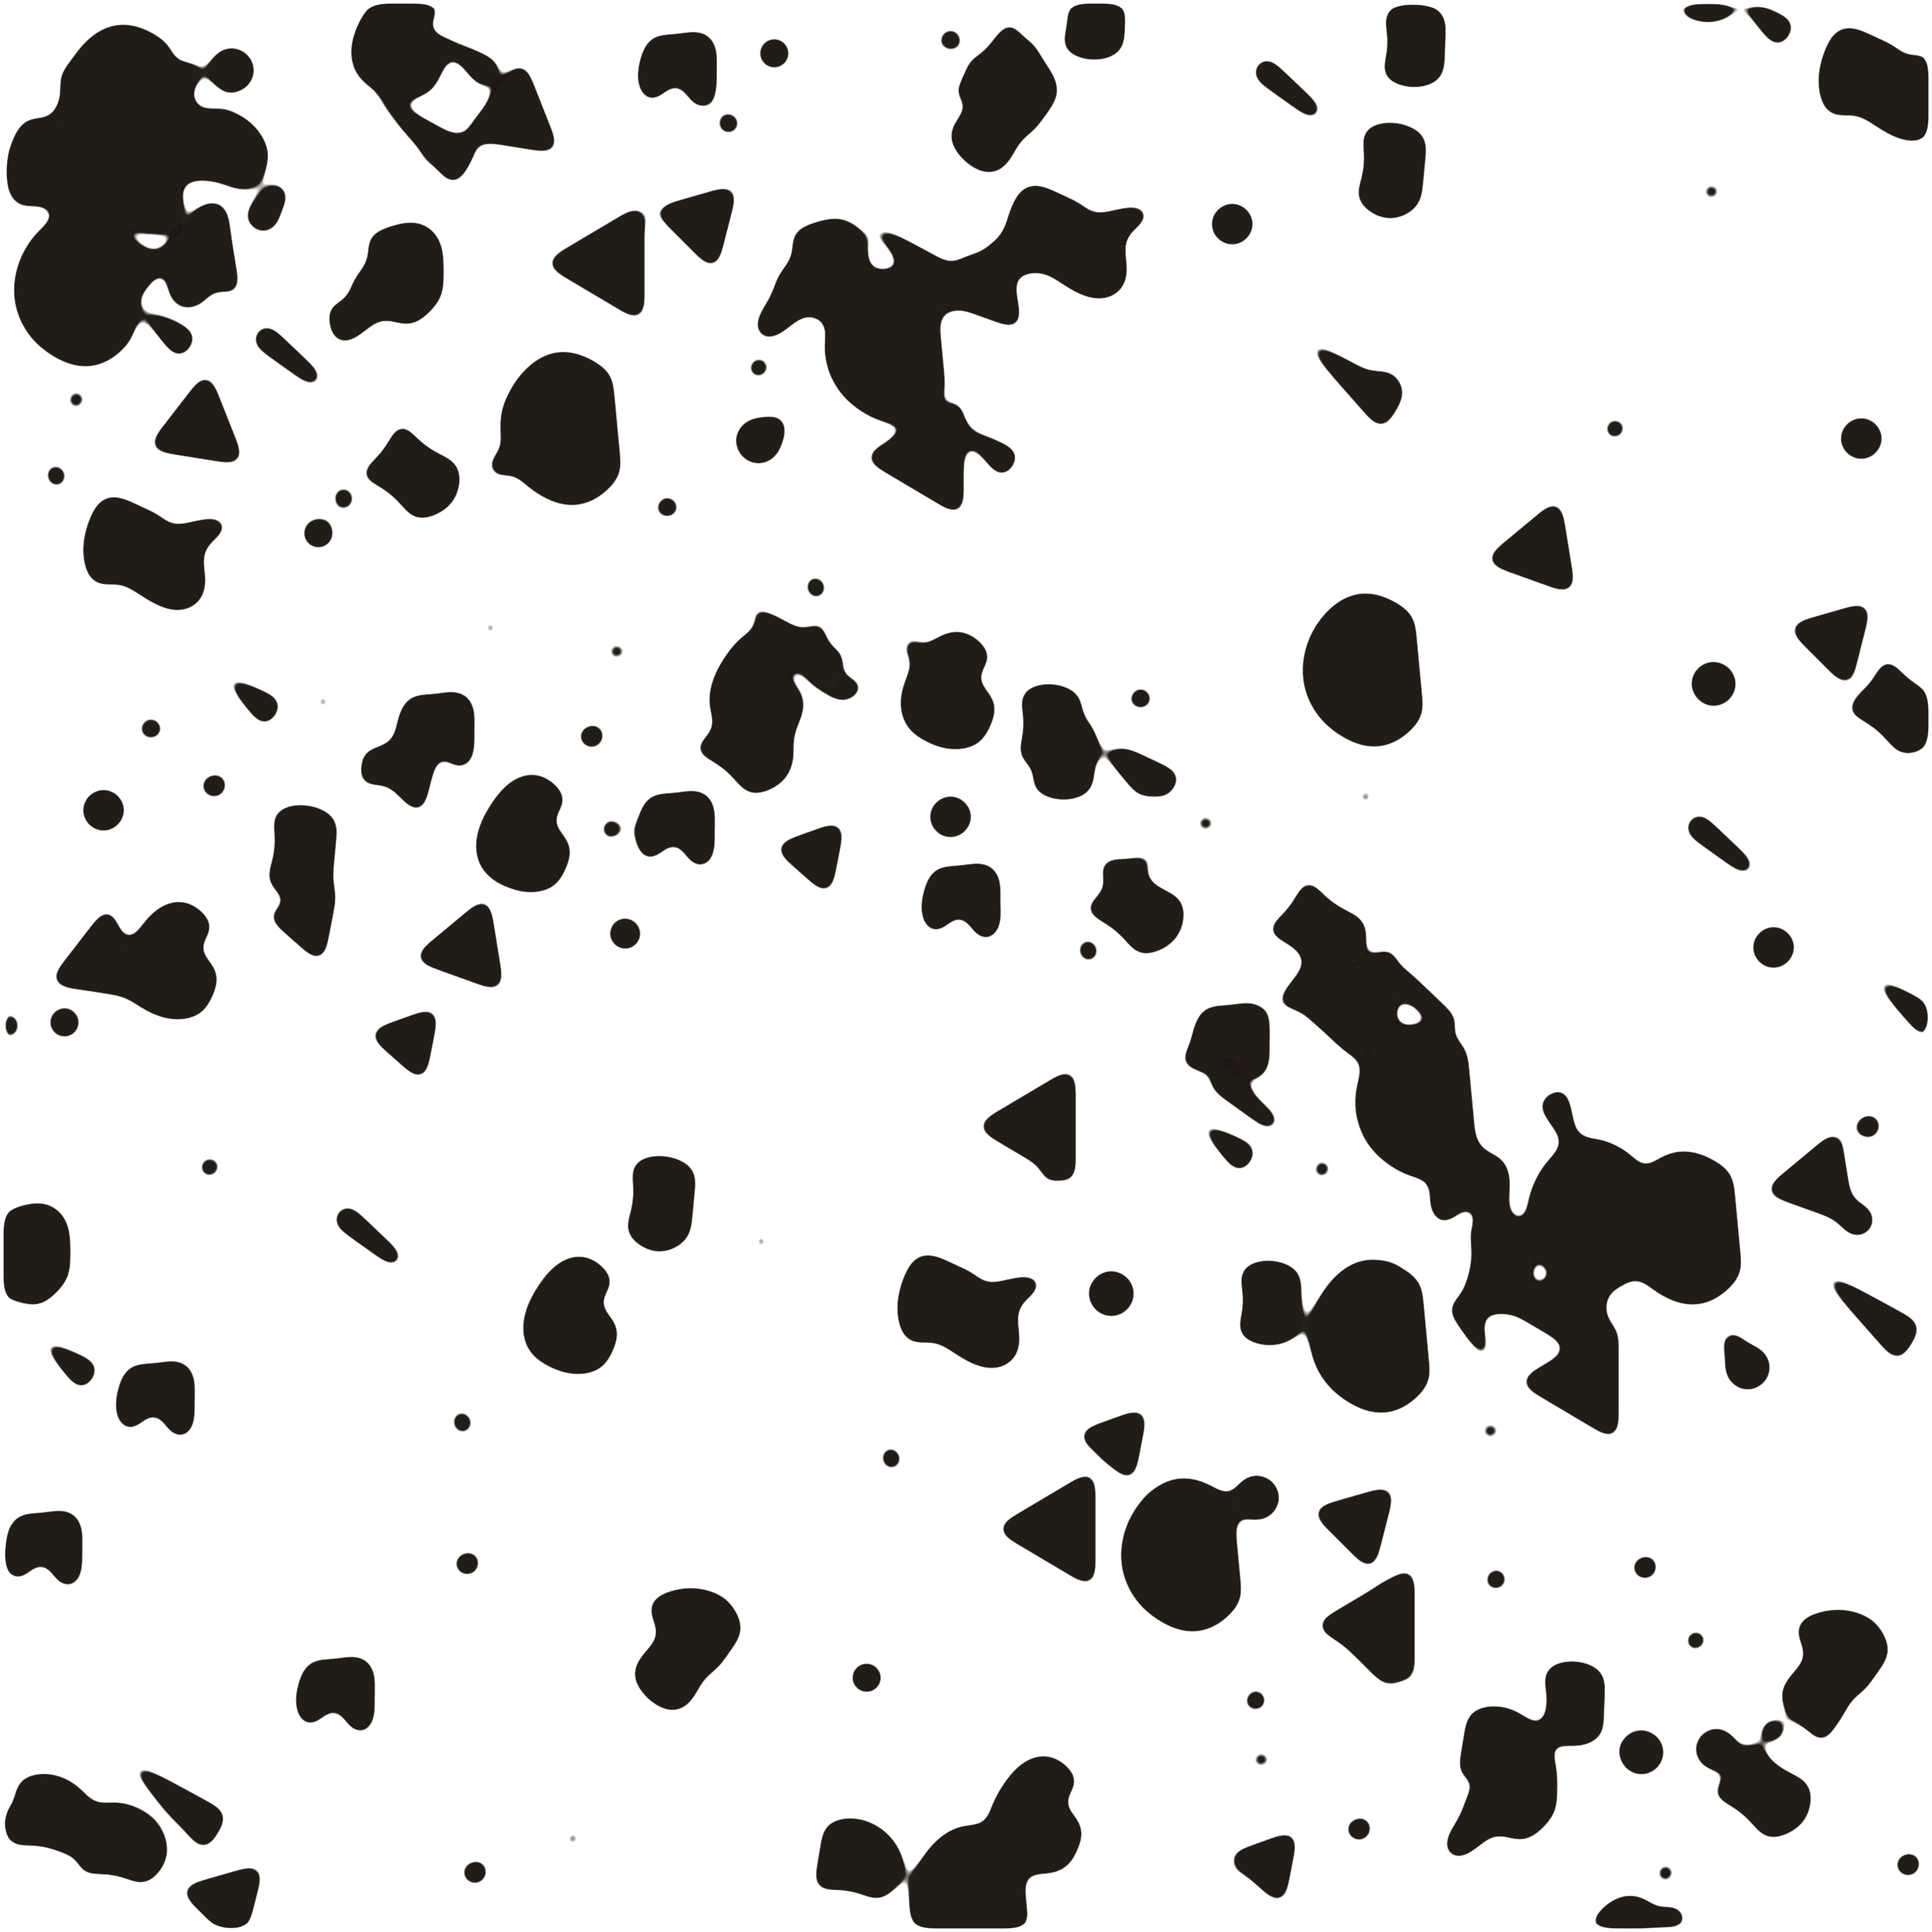
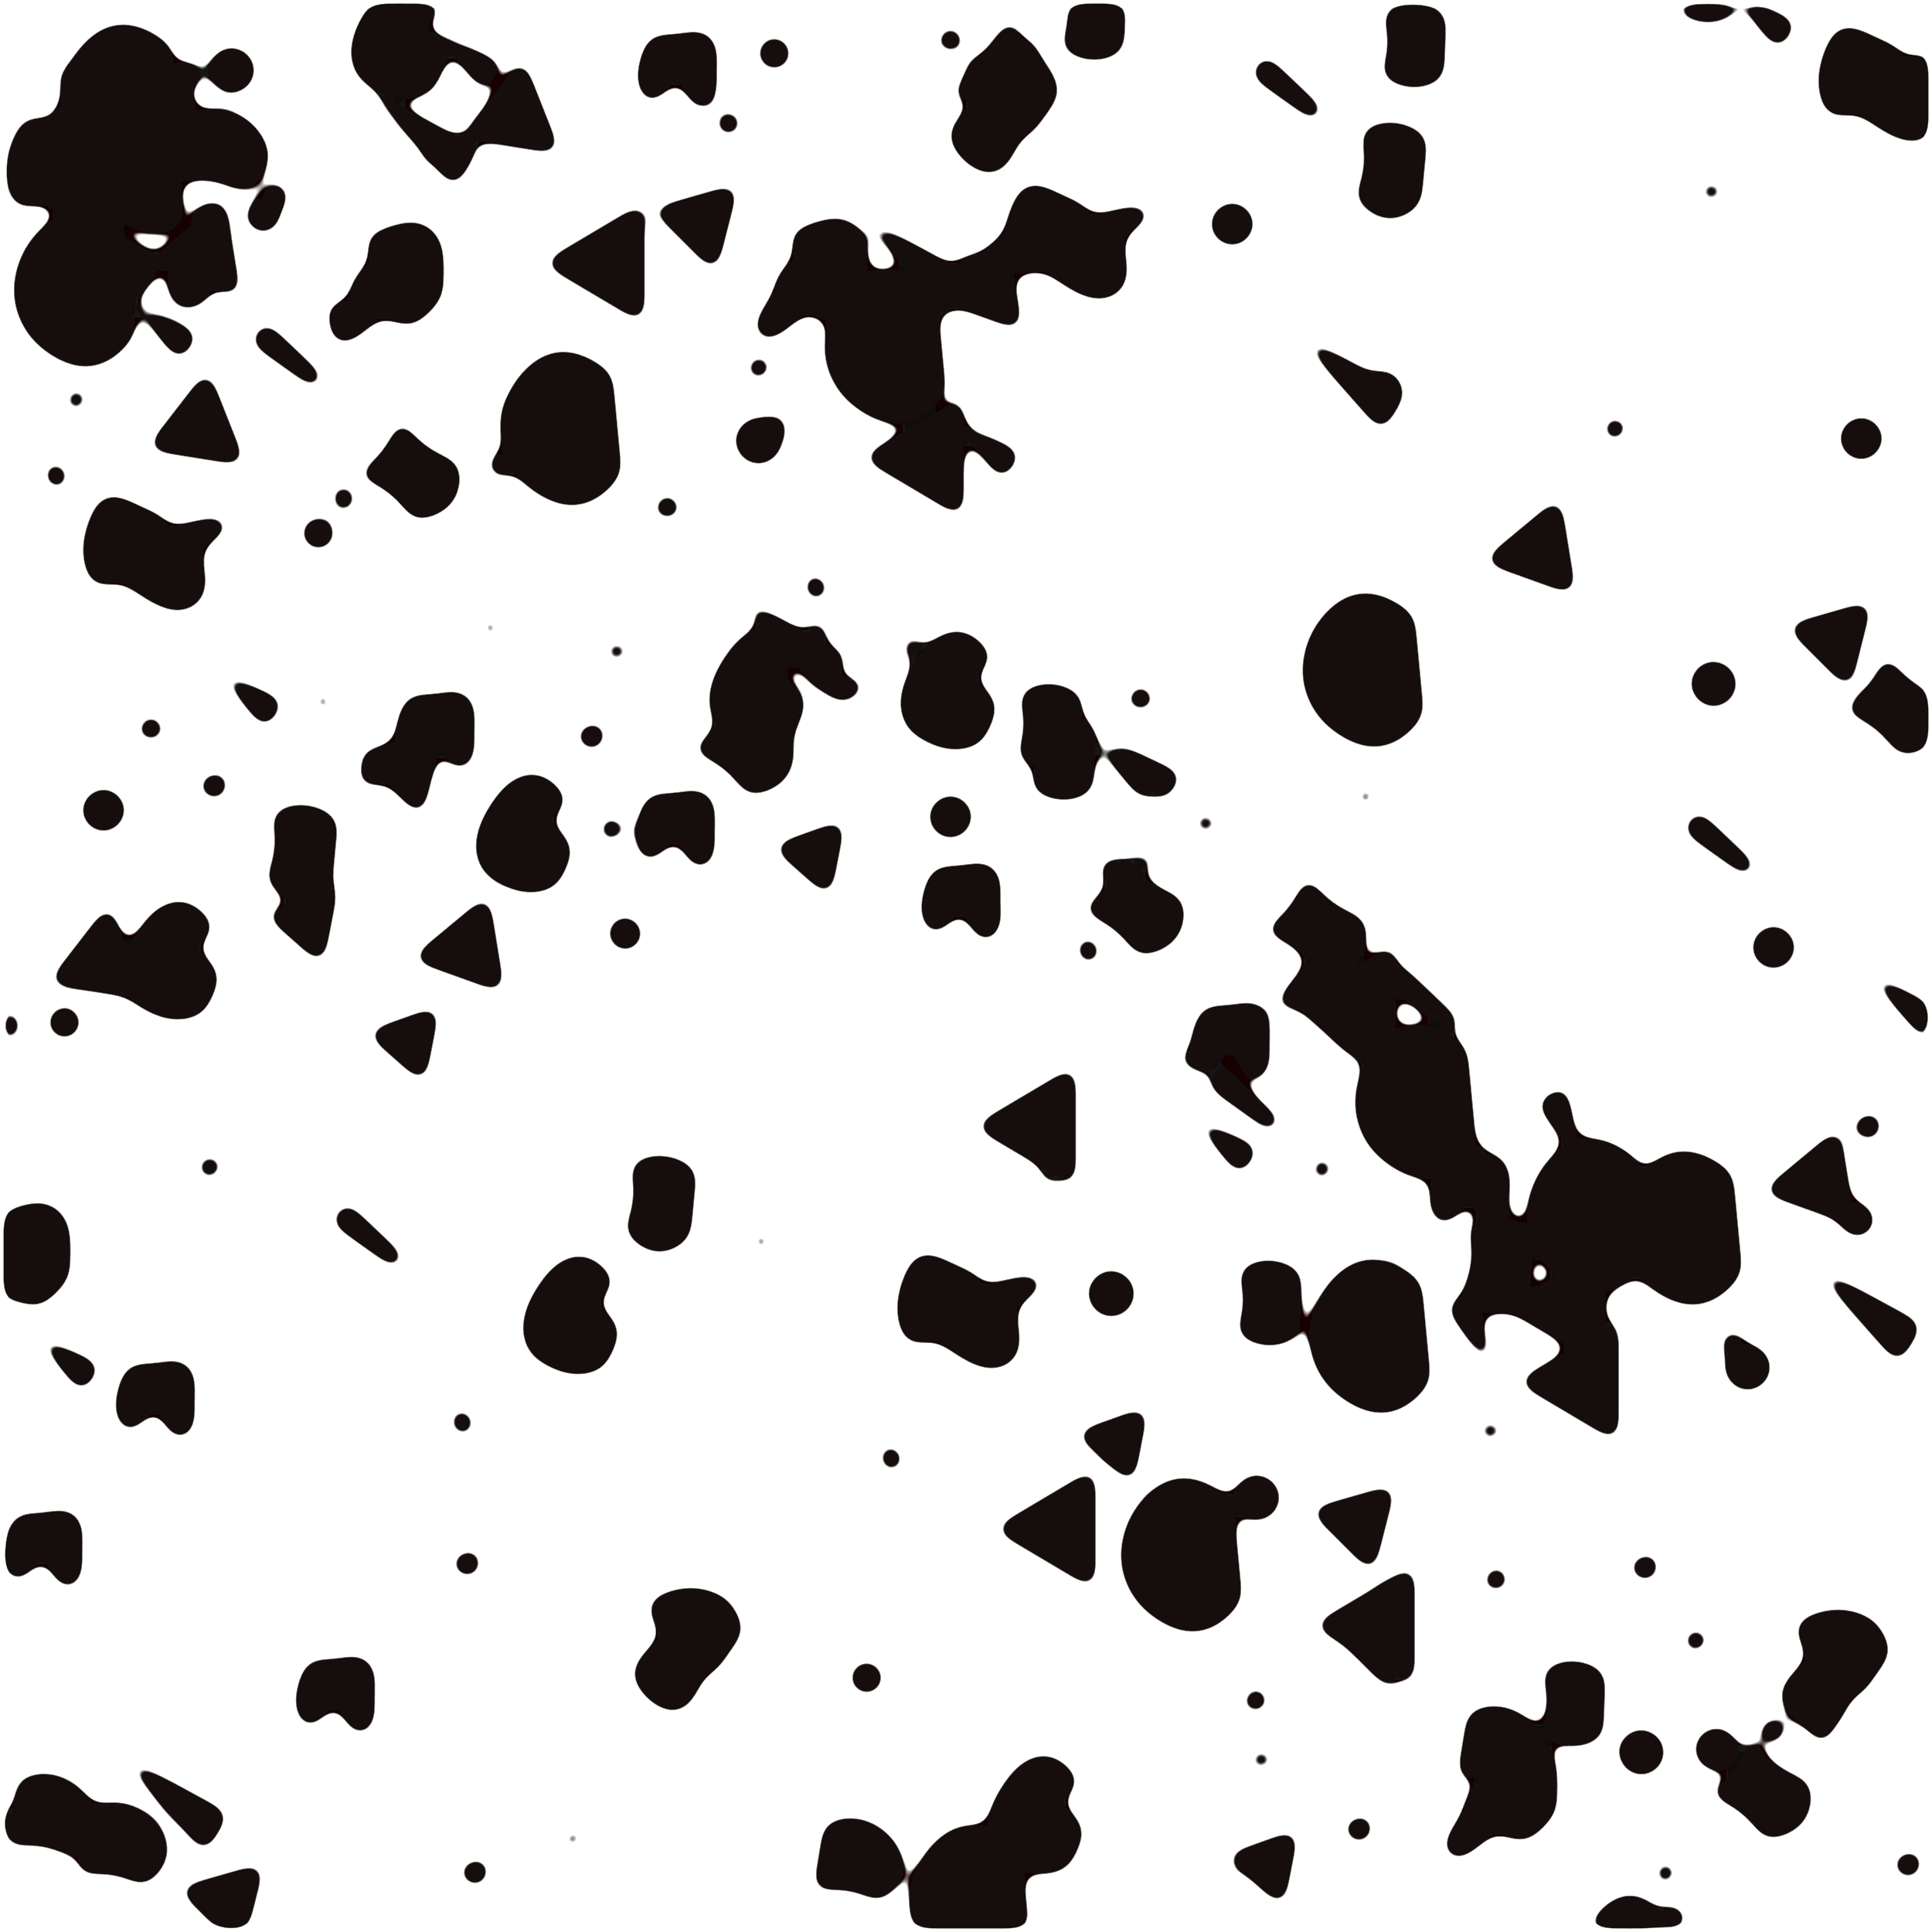
<svg xmlns="http://www.w3.org/2000/svg" xlink="http://www.w3.org/1999/xlink" viewBox="0 0 5000 5000" style="transform: scale(1);">
  <defs>
    <filter id="goo">
      <feGaussianBlur in="SourceGraphic" stdDeviation="25" result="blur" />
      <feColorMatrix in="blur" type="matrix" values="1 0 0 0 0 0 1 0 0 0 0 0 1 0 0 0 0 0 19 -9" result="good" />
      <feComposite in="SourceGraphic" in2="goo" operator="atop" />
    </filter>
    <path d="M280,248L276,264C256,284 228,276 220,248C235,245 237,242 231,227C251,233 262,238 280,248z" id="P0" />
    <path d="M216,234L262,214Q294,214 288,245Q296,284 255,288C227,286 210,263 216,234z" id="P1" />
    <path d="M227,254C227,241 235,230 247,227L265,232L260,271L227,254z" id="P2" />
    <path d="M190,231C201,204 225,187 250,187C279,189 302,207 310,231C317,258 307,286 287,301C263,316 233,315 213,301C191,282 183,254 190,231z" id="P3" />
    <path d="M348,368L100,279L306,108L348,368z" id="P4" />
    <path d="M237,319C223,317 146,414 112,379C78,345 152,275 153,256C151,225 173,201 199,180C207,172 192,103 202,103C250,87 314,52 356,83C410,117 392,194 395,241C398,278 359,301 339,324C309,358 259,324 237,319z" id="P5" />
    <path d="M404,269L341,375L137,144L151,131L404,269z" id="P6" />
    <path d="M322,350C258,316 226,312 150,322L178,150C233,118 299,126 350,178Q433,273 322,350z" id="P7" />
    <path d="M275,230L236,279C221,269 215,250 223,233C225,229 228,226 231,224C248,233 256,234 275,230z" id="P8" />
    <path d="M265,222C266,243 267,253 272,273L262,280C241,284 223,272 218,250C223,227 243,215 265,222z" id="P9" />
    <path d="M214,257Q223,201 274,221C266,240 269,245 287,255C276,282 247,291 225,277Q201,277 214,257z" id="P10" />
    <path d="M271,304C246,312 220,304 205,287C190,265 189,238 201,219C217,198 242,188 264,194C290,202 306,224 308,246C308,273 292,295 271,304z" id="P11" />
    <path d="M131,227L327,157L287,365L131,227z" id="P12" />
    <path d="M211,403C171,394 142,365 122,331C92,280 169,235 184,208C189,199 137,130 163,113C218,81 285,67 353,108C373,119 380,143 395,171C416,207 354,250 345,281C340,300 313,303 305,308C286,326 271,415 211,403z" id="P13" />
    <path d="M350,263L299,339L172,186L176,181L350,263z" id="P14" />
    <path d="M329,335C281,371 219,371 165,329C189,266 189,234 171,165C219,129 281,129 335,171L329,335z" id="P15" />
    <path d="M243,212L288,243Q299,281 260,288C240,291 221,281 212,260C230,243 236,234 243,212z" id="P16" />
    <path d="M278,245L264,275C251,265 244,264 230,271Q209,237 248,221L278,245z" id="P17" />
    <path d="M222,245C236,244 238,240 232,228Q261,208 278,241C280,262 266,278 246,279Q213,273 222,245z" id="P18" />
    <path d="M188,242C194,214 214,194 238,189C266,186 292,199 304,220C316,246 312,274 295,292C274,312 246,316 224,306C199,292 186,266 188,242z" id="P19" />
    <path d="M106,307L269,96L369,349L106,307z" id="P20" />
    <path d="M134,186C161,142 196,83 260,84C303,86 328,127 346,148C353,153 301,208 301,208C317,228 374,258 353,306C339,333 330,376 303,383C259,400 213,394 174,370C158,362 138,355 123,330C94,280 113,224 134,186z" id="P21" />
    <path d="M173,230L180,211L329,260L312,301L173,230z" id="P22" />
    <path d="M366,110L390,366Q284,521 134,390C67,322 55,225 110,134Q216,-21 366,110z" id="P23" />
    <path d="M214,243Q205,217 232,218L287,248L230,281Q200,274 214,243z" id="P24" />
    <path d="M224,275C231,254 232,243 227,222L283,237C288,252 284,269 269,280Q243,304 224,275z" id="P25" />
    <path d="M228,219C246,230 255,230 276,222Q307,254 276,278C263,289 245,290 228,281C230,256 230,244 228,219z" id="P26" />
    <path d="M239,295C219,288 205,271 204,253C204,232 216,214 233,207C253,201 274,207 285,221C298,238 298,259 289,275C276,292 256,299 239,295z" id="P27" />
    <path d="M115,215L345,149L285,385L115,215z" id="P28" />
    <path d="M234,189C242,186 250,182 254,183C272,184 299,173 314,190C334,211 336,239 332,260C327,292 347,367 303,383C269,398 242,313 231,308C224,306 167,380 154,366C104,319 133,250 149,210C162,177 215,194 234,189z" id="P29" />
    <path d="M287,343L269,348L166,196L244,150L287,343z" id="P30" />
    <path d="M328,344Q239,433 156,328C185,262 187,230 172,156C225,121 291,125 344,172L328,344z" id="P31" />
    <path d="M281,250L254,281L225,232C236,220 252,217 267,224L281,250z" id="P32" />
    <path d="M250,224L273,263Q250,289 229,265L224,245L250,224z" id="P33" />
    <path d="M214,243C218,227 231,215 248,213C281,221 292,255 272,280C255,290 235,287 221,274C232,257 231,251 214,243z" id="P34" />
    <path d="M226,287C210,275 203,256 207,239C214,220 230,207 247,206C267,206 284,218 291,234C297,253 291,273 278,284C262,296 241,296 226,287z" id="P35" />
    <path d="M69,250L337,91L337,409L69,250z" id="P36" />
    <path d="M444,200C452,224 381,250 376,274C370,307 408,381 356,416C289,455 223,390 171,358C156,350 98,375 87,353C49,288 64,214 105,145C140,98 225,172 250,172C270,171 278,199 288,209C297,216 436,162 444,200z" id="P37" />
    <path d="M144,216L185,160L344,309L315,340L144,216z" id="P38" />
    <path d="M384,233Q414,369 267,384C223,318 194,296 116,267C182,223 204,194 233,116C277,182 306,204 384,233z" id="P39" />
  </defs>
  <rect id="RECT" width="5000" height="5000" fill="#FFFFFF00" />
-   <g id="group" fill="#201b19" filter="url(#goo)">
+   <g id="group" fill="#160D0D" filter="url(#goo)">
    <use x="-26" y="-16" href="#P8" />
    <use x="-21" y="30" href="#P31" />
    <use x="0" y="88" href="#P18" />
    <use x="-51" y="174" href="#P37" />
    <use x="-40" y="500" href="#P23" />
    <use x="-56" y="777" href="#P25" />
    <use x="-105" y="981" href="#P34" />
    <use x="-1" y="1512" href="#P8" />
    <use x="18" y="1847" href="#P11" />
    <use x="-83" y="2396" href="#P35" />
    <use x="-615" y="2377" href="#P20" />
    <use x="-670" y="2713" href="#P28" />
    <use x="-690" y="3063" href="#P27" />
    <use x="-766" y="3331" href="#P37" />
    <use x="-769" y="3704" href="#P20" />
    <use x="-738" y="4334" href="#P0" />
    <use x="-679" y="4494" href="#P30" />
    <use x="-483" y="4911" href="#P25" />
    <use x="-428" y="5262" href="#P26" />
    <use x="-446" y="5460" href="#P17" />
    <use x="1" y="0" href="#P2" />
    <use x="20" y="24" href="#P4" />
    <use x="47" y="133" href="#P13" />
    <use x="90" y="178" href="#P37" />
    <use x="22" y="402" href="#P6" />
    <use x="29" y="594" href="#P10" />
    <use x="149" y="1153" href="#P37" />
    <use x="121" y="1212" href="#P6" />
    <use x="137" y="1629" href="#P16" />
    <use x="208" y="2247" href="#P21" />
    <use x="-242" y="2404" href="#P27" />
    <use x="-316" y="2664" href="#P24" />
    <use x="-498" y="2991" href="#P29" />
    <use x="-522" y="3499" href="#P38" />
    <use x="-365" y="4001" href="#P21" />
    <use x="-292" y="4410" href="#P38" />
    <use x="-350" y="4814" href="#P2" />
    <use x="-286" y="5110" href="#P30" />
    <use x="-98" y="5263" href="#P33" />
    <use x="-169" y="5475" href="#P18" />
    <use x="93" y="-30" href="#P26" />
    <use x="80" y="12" href="#P23" />
    <use x="107" y="146" href="#P15" />
    <use x="125" y="222" href="#P28" />
    <use x="239" y="492" href="#P11" />
    <use x="167" y="600" href="#P14" />
    <use x="269" y="857" href="#P20" />
    <use x="388" y="1552" href="#P14" />
    <use x="300" y="1782" href="#P1" />
    <use x="549" y="2137" href="#P12" />
    <use x="14" y="2240" href="#P20" />
    <use x="191" y="2652" href="#P17" />
    <use x="-213" y="3041" href="#P5" />
    <use x="-86" y="3270" href="#P14" />
    <use x="-119" y="3727" href="#P29" />
    <use x="-133" y="4458" href="#P7" />
    <use x="50" y="4532" href="#P7" />
    <use x="-88" y="4923" href="#P37" />
    <use x="20" y="5443" href="#P20" />
    <use x="255" y="5635" href="#P25" />
    <use x="229" y="-59" href="#P1" />
    <use x="249" y="72" href="#P30" />
    <use x="311" y="149" href="#P7" />
    <use x="284" y="307" href="#P10" />
    <use x="276" y="403" href="#P4" />
    <use x="500" y="669" href="#P38" />
    <use x="574" y="1130" href="#P35" />
    <use x="590" y="1565" href="#P9" />
    <use x="715" y="1752" href="#P10" />
    <use x="531" y="1949" href="#P31" />
    <use x="569" y="2000" href="#P0" />
    <use x="596" y="2330" href="#P17" />
    <use x="285" y="2766" href="#P26" />
    <use x="172" y="3340" href="#P29" />
    <use x="386" y="3584" href="#P0" />
    <use x="190" y="4424" href="#P6" />
    <use x="341" y="4671" href="#P28" />
    <use x="388" y="4982" href="#P38" />
    <use x="630" y="5462" href="#P8" />
    <use x="504" y="5833" href="#P17" />
    <use x="350" y="-68" href="#P19" />
    <use x="338" y="63" href="#P0" />
    <use x="467" y="254" href="#P10" />
    <use x="431" y="308" href="#P27" />
    <use x="627" y="567" href="#P34" />
    <use x="802" y="963" href="#P39" />
    <use x="639" y="1040" href="#P34" />
    <use x="896" y="1608" href="#P29" />
    <use x="959" y="2204" href="#P4" />
    <use x="806" y="1734" href="#P28" />
    <use x="1122" y="1918" href="#P21" />
    <use x="812" y="2444" href="#P12" />
    <use x="709" y="2947" href="#P38" />
    <use x="946" y="3431" href="#P34" />
    <use x="955" y="3795" href="#P1" />
    <use x="638" y="4105" href="#P29" />
    <use x="975" y="4594" href="#P1" />
    <use x="958" y="5242" href="#P11" />
    <use x="1022" y="5653" href="#P18" />
    <use x="1092" y="5879" href="#P29" />
    <use x="799" y="-137" href="#P21" />
    <use x="836" y="115" href="#P6" />
    <use x="824" y="197" href="#P8" />
    <use x="753" y="503" href="#P5" />
    <use x="1085" y="824" href="#P24" />
    <use x="1037" y="950" href="#P26" />
    <use x="1023" y="1374" href="#P9" />
    <use x="1325" y="1891" href="#P26" />
    <use x="1277" y="1654" href="#P1" />
    <use x="1518" y="1864" href="#P29" />
    <use x="1368" y="2166" href="#P27" />
    <use x="1209" y="2519" href="#P33" />
    <use x="1459" y="2857" href="#P31" />
    <use x="1244" y="3165" href="#P21" />
    <use x="1523" y="4026" href="#P13" />
    <use x="1232" y="4508" href="#P18" />
    <use x="1570" y="4977" href="#P0" />
    <use x="1461" y="5039" href="#P22" />
    <use x="1325" y="5419" href="#P11" />
    <use x="1206" y="5810" href="#P13" />
    <use x="953" y="-99" href="#P14" />
    <use x="1084" y="51" href="#P20" />
    <use x="1331" y="431" href="#P36" />
    <use x="1017" y="555" href="#P32" />
    <use x="1219" y="859" href="#P23" />
    <use x="1473" y="1056" href="#P16" />
    <use x="1358" y="1437" href="#P24" />
    <use x="1791" y="1427" href="#P6" />
    <use x="1726" y="1539" href="#P21" />
    <use x="1666" y="1675" href="#P39" />
    <use x="1862" y="1962" href="#P12" />
    <use x="1938" y="2405" href="#P32" />
    <use x="1724" y="2962" href="#P9" />
    <use x="2056" y="3524" href="#P34" />
    <use x="1772" y="4042" href="#P33" />
    <use x="1993" y="4092" href="#P35" />
    <use x="1954" y="4573" href="#P7" />
    <use x="2056" y="5300" href="#P25" />
    <use x="1774" y="5532" href="#P11" />
    <use x="1915" y="5855" href="#P4" />
    <use x="1523" y="-100" href="#P29" />
    <use x="1639" y="68" href="#P10" />
    <use x="1568" y="325" href="#P28" />
    <use x="1706" y="697" href="#P26" />
    <use x="1713" y="891" href="#P3" />
    <use x="1861" y="1270" href="#P34" />
    <use x="2114" y="1435" href="#P8" />
    <use x="2013" y="1418" href="#P8" />
    <use x="1977" y="1529" href="#P8" />
    <use x="2210" y="1864" href="#P11" />
    <use x="2310" y="2118" href="#P10" />
    <use x="2447" y="2665" href="#P36" />
    <use x="2462" y="2807" href="#P2" />
    <use x="2256" y="3115" href="#P37" />
    <use x="2498" y="3707" href="#P36" />
    <use x="2446" y="4458" href="#P21" />
    <use x="2277" y="4672" href="#P23" />
    <use x="2316" y="5184" href="#P26" />
    <use x="2095" y="5495" href="#P4" />
    <use x="2002" y="5836" href="#P38" />
    <use x="1754" y="-112" href="#P35" />
    <use x="2109" y="224" href="#P2" />
    <use x="2253" y="435" href="#P18" />
    <use x="2058" y="647" href="#P23" />
    <use x="2157" y="934" href="#P36" />
    <use x="2058" y="1220" href="#P8" />
    <use x="2113" y="1409" href="#P33" />
    <use x="2190" y="1493" href="#P24" />
    <use x="2501" y="1710" href="#P15" />
    <use x="2637" y="2000" href="#P24" />
    <use x="2566" y="2210" href="#P34" />
    <use x="2828" y="2491" href="#P0" />
    <use x="2626" y="3098" href="#P3" />
    <use x="2646" y="3481" href="#P12" />
    <use x="2825" y="3774" href="#P23" />
    <use x="2745" y="4053" href="#P32" />
    <use x="2567" y="4814" href="#P38" />
    <use x="2713" y="5087" href="#P19" />
    <use x="2433" y="5478" href="#P26" />
    <use x="2457" y="5648" href="#P35" />
    <use x="2350" y="-55" href="#P20" />
    <use x="2342" y="46" href="#P13" />
    <use x="2299" y="490" href="#P4" />
    <use x="1851" y="493" href="#P5" />
    <use x="1766" y="850" href="#P9" />
    <use x="1865" y="1384" href="#P32" />
    <use x="1927" y="1529" href="#P16" />
    <use x="2713" y="1741" href="#P14" />
    <use x="2661" y="1739" href="#P14" />
    <use x="2713" y="1981" href="#P17" />
    <use x="2954" y="2413" href="#P29" />
    <use x="2911" y="2708" href="#P14" />
    <use x="3034" y="3122" href="#P15" />
    <use x="3004" y="3394" href="#P0" />
    <use x="3003" y="3626" href="#P19" />
    <use x="3026" y="4305" href="#P24" />
    <use x="3035" y="4575" href="#P12" />
    <use x="2948" y="4930" href="#P23" />
    <use x="2856" y="5391" href="#P35" />
    <use x="2551" y="5122" href="#P0" />
    <use x="2309" y="-451" href="#P31" />
    <use x="2206" y="-153" href="#P16" />
    <use x="2408" y="-113" href="#P34" />
    <use x="2111" y="444" href="#P6" />
    <use x="2296" y="908" href="#P14" />
    <use x="2130" y="1282" href="#P33" />
    <use x="2221" y="1548" href="#P21" />
    <use x="2257" y="2052" href="#P29" />
    <use x="2882" y="1882" href="#P24" />
    <use x="3188" y="2296" href="#P20" />
    <use x="3231" y="2434" href="#P8" />
    <use x="3168" y="2768" href="#P25" />
    <use x="3313" y="3208" href="#P23" />
    <use x="3407" y="3314" href="#P25" />
    <use x="3314" y="3994" href="#P28" />
    <use x="3003" y="4149" href="#P10" />
    <use x="2933" y="4361" href="#P32" />
    <use x="2913" y="4617" href="#P0" />
    <use x="2881" y="5006" href="#P19" />
    <use x="2993" y="5237" href="#P5" />
    <use x="2678" y="-689" href="#P12" />
    <use x="2580" y="-205" href="#P15" />
    <use x="2742" y="20" href="#P32" />
    <use x="2534" y="347" href="#P37" />
    <use x="2593" y="1013" href="#P32" />
    <use x="2698" y="1551" href="#P16" />
    <use x="2466" y="1630" href="#P15" />
    <use x="2676" y="2090" href="#P39" />
    <use x="3148" y="2144" href="#P39" />
    <use x="3274" y="2349" href="#P36" />
    <use x="3431" y="2602" href="#P23" />
    <use x="3428" y="2675" href="#P4" />
    <use x="3574" y="3184" href="#P30" />
    <use x="3269" y="3691" href="#P28" />
    <use x="3324" y="3957" href="#P36" />
    <use x="3357" y="4163" href="#P2" />
    <use x="3263" y="4482" href="#P1" />
    <use x="3348" y="4732" href="#P22" />
    <use x="3359" y="4957" href="#P22" />
    <use x="3738" y="5047" href="#P0" />
    <use x="3180" y="-747" href="#P19" />
    <use x="3086" y="-430" href="#P36" />
    <use x="3088" y="-22" href="#P38" />
    <use x="2939" y="330" href="#P11" />
    <use x="3237" y="746" href="#P6" />
    <use x="3295" y="1484" href="#P23" />
    <use x="3284" y="1811" href="#P18" />
    <use x="3239" y="2394" href="#P12" />
    <use x="2977" y="2594" href="#P38" />
    <use x="3378" y="2961" href="#P33" />
    <use x="3516" y="2712" href="#P22" />
    <use x="3628" y="3017" href="#P31" />
    <use x="3619" y="3454" href="#P24" />
    <use x="3625" y="3836" href="#P10" />
    <use x="3820" y="4159" href="#P15" />
    <use x="3620" y="4283" href="#P7" />
    <use x="3635" y="4425" href="#P5" />
    <use x="3964" y="4819" href="#P21" />
    <use x="4069" y="4963" href="#P3" />
    <use x="4086" y="5183" href="#P0" />
    <use x="3543" y="-606" href="#P18" />
    <use x="3536" y="-524" href="#P36" />
    <use x="3408" y="-134" href="#P15" />
    <use x="3350" y="183" href="#P31" />
    <use x="3333" y="753" href="#P27" />
    <use x="3732" y="1175" href="#P4" />
    <use x="3624" y="1666" href="#P8" />
    <use x="3439" y="2334" href="#P38" />
    <use x="3808" y="2656" href="#P30" />
    <use x="3819" y="3134" href="#P36" />
    <use x="3566" y="2794" href="#P14" />
    <use x="3573" y="2805" href="#P29" />
    <use x="3852" y="3326" href="#P36" />
    <use x="4003" y="3805" href="#P1" />
    <use x="4192" y="4277" href="#P11" />
    <use x="3998" y="4285" href="#P19" />
    <use x="4057" y="4590" href="#P25" />
    <use x="4082" y="4714" href="#P34" />
    <use x="4272" y="4900" href="#P26" />
    <use x="4314" y="5164" href="#P11" />
    <use x="3947" y="-773" href="#P27" />
    <use x="4168" y="-302" href="#P15" />
    <use x="4304" y="-205" href="#P14" />
    <use x="4191" y="247" href="#P24" />
    <use x="3922" y="855" href="#P26" />
    <use x="4185" y="1520" href="#P19" />
    <use x="4207" y="1933" href="#P38" />
    <use x="4340" y="2202" href="#P11" />
    <use x="3862" y="2510" href="#P33" />
    <use x="3876" y="2895" href="#P23" />
    <use x="4230" y="3219" href="#P18" />
    <use x="4119" y="2928" href="#P23" />
    <use x="4065" y="3465" href="#P2" />
    <use x="4131" y="3991" href="#P26" />
    <use x="4334" y="4222" href="#P16" />
    <use x="4299" y="4377" href="#P39" />
    <use x="4463" y="4591" href="#P32" />
    <use x="4571" y="4824" href="#P8" />
    <use x="4450" y="4919" href="#P39" />
    <use x="4624" y="5028" href="#P7" />
    <use x="4310" y="-756" href="#P0" />
    <use x="4580" y="-443" href="#P15" />
    <use x="4640" y="-61" href="#P37" />
    <use x="4409" y="295" href="#P2" />
    <use x="4567" y="885" href="#P11" />
    <use x="4502" y="1404" href="#P28" />
    <use x="4647" y="1572" href="#P39" />
    <use x="4704" y="2391" href="#P6" />
    <use x="4580" y="2664" href="#P1" />
    <use x="4557" y="2907" href="#P27" />
    <use x="4199" y="2935" href="#P34" />
    <use x="4273" y="3289" href="#P19" />
    <use x="4341" y="3458" href="#P0" />
    <use x="4492" y="4082" href="#P13" />
    <use x="4458" y="4242" href="#P32" />
    <use x="4684" y="4574" href="#P1" />
    <use x="4693" y="4679" href="#P2" />
    <use x="4690" y="4858" href="#P28" />
    <use x="4761" y="4958" href="#P33" />
    <use x="4830" y="5063" href="#P39" />
    <use x="4868" y="-680" href="#P29" />
    <use x="4957" y="-369" href="#P33" />
    <use x="4970" y="105" href="#P24" />
    <use x="5096" y="490" href="#P2" />
    <use x="4876" y="940" href="#P19" />
    <use x="5053" y="1301" href="#P23" />
    <use x="4945" y="1652" href="#P3" />
    <use x="4882" y="2201" href="#P39" />
    <use x="4947" y="2498" href="#P3" />
    <use x="4978" y="2931" href="#P11" />
    <use x="4455" y="2807" href="#P4" />
    <use x="4573" y="3158" href="#P6" />
    <use x="4763" y="3831" href="#P22" />
    <use x="4794" y="4117" href="#P8" />
    <use x="4791" y="4440" href="#P1" />
    <use x="4836" y="4540" href="#P32" />
    <use x="4803" y="4815" href="#P10" />
    <use x="4928" y="4916" href="#P22" />
    <use x="4911" y="4991" href="#P2" />
    <use x="4924" y="5044" href="#P30" />
    <use x="5080" y="-634" href="#P27" />
    <use x="5124" y="-145" href="#P8" />
    <use x="5216" y="89" href="#P31" />
    <use x="5314" y="296" href="#P35" />
    <use x="5426" y="711" href="#P25" />
    <use x="5373" y="1290" href="#P37" />
    <use x="5244" y="1741" href="#P10" />
    <use x="5456" y="2117" href="#P6" />
    <use x="5266" y="2629" href="#P28" />
    <use x="5207" y="2885" href="#P33" />
    <use x="4904" y="2642" href="#P11" />
    <use x="4842" y="3288" href="#P2" />
    <use x="4798" y="3760" href="#P24" />
    <use x="4927" y="3954" href="#P8" />
    <use x="4973" y="4493" href="#P27" />
    <use x="4951" y="4701" href="#P12" />
    <use x="4938" y="4829" href="#P38" />
    <use x="4960" y="4949" href="#P37" />
    <use x="4993" y="4985" href="#P18" />
    <use x="4994" y="5015" href="#P29" />
    <use x="5385" y="-412" href="#P11" />
    <use x="5552" y="-122" href="#P32" />
    <use x="5587" y="134" href="#P19" />
    <use x="5605" y="385" href="#P6" />
    <use x="5768" y="875" href="#P23" />
    <use x="5708" y="1106" href="#P3" />
    <use x="5667" y="1852" href="#P1" />
    <use x="5686" y="2234" href="#P9" />
    <use x="5587" y="2491" href="#P25" />
    <use x="5092" y="2544" href="#P12" />
    <use x="5028" y="3062" href="#P39" />
    <use x="5118" y="3402" href="#P5" />
    <use x="4993" y="3702" href="#P5" />
    <use x="5087" y="3944" href="#P20" />
    <use x="5080" y="4408" href="#P29" />
    <use x="5063" y="4541" href="#P30" />
    <use x="5030" y="4821" href="#P17" />
    <use x="5001" y="4949" href="#P17" />
    <use x="5013" y="4991" href="#P36" />
    <use x="5014" y="5032" href="#P28" />
  </g>
</svg>
